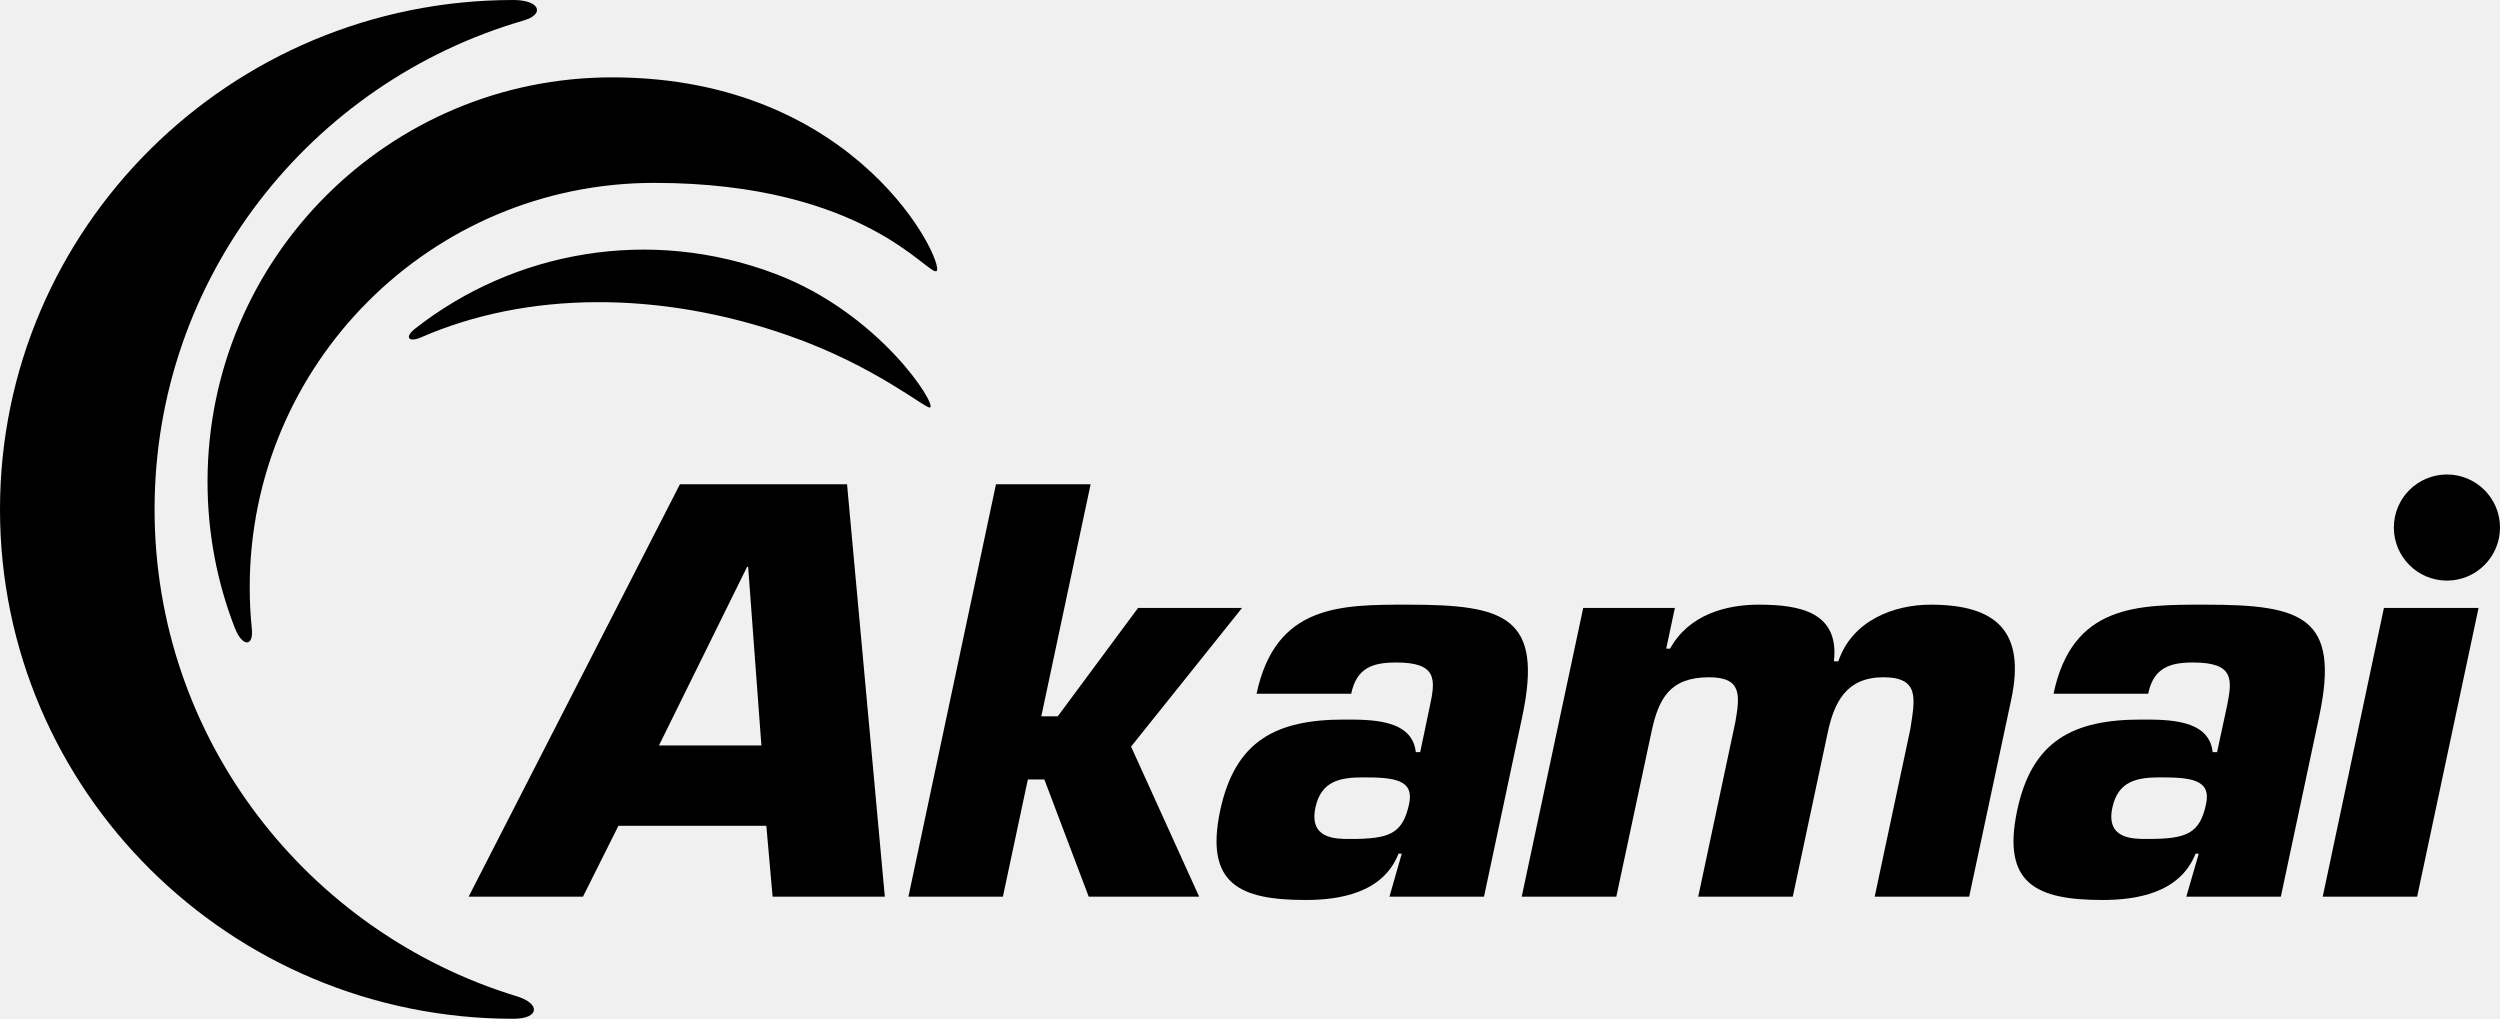
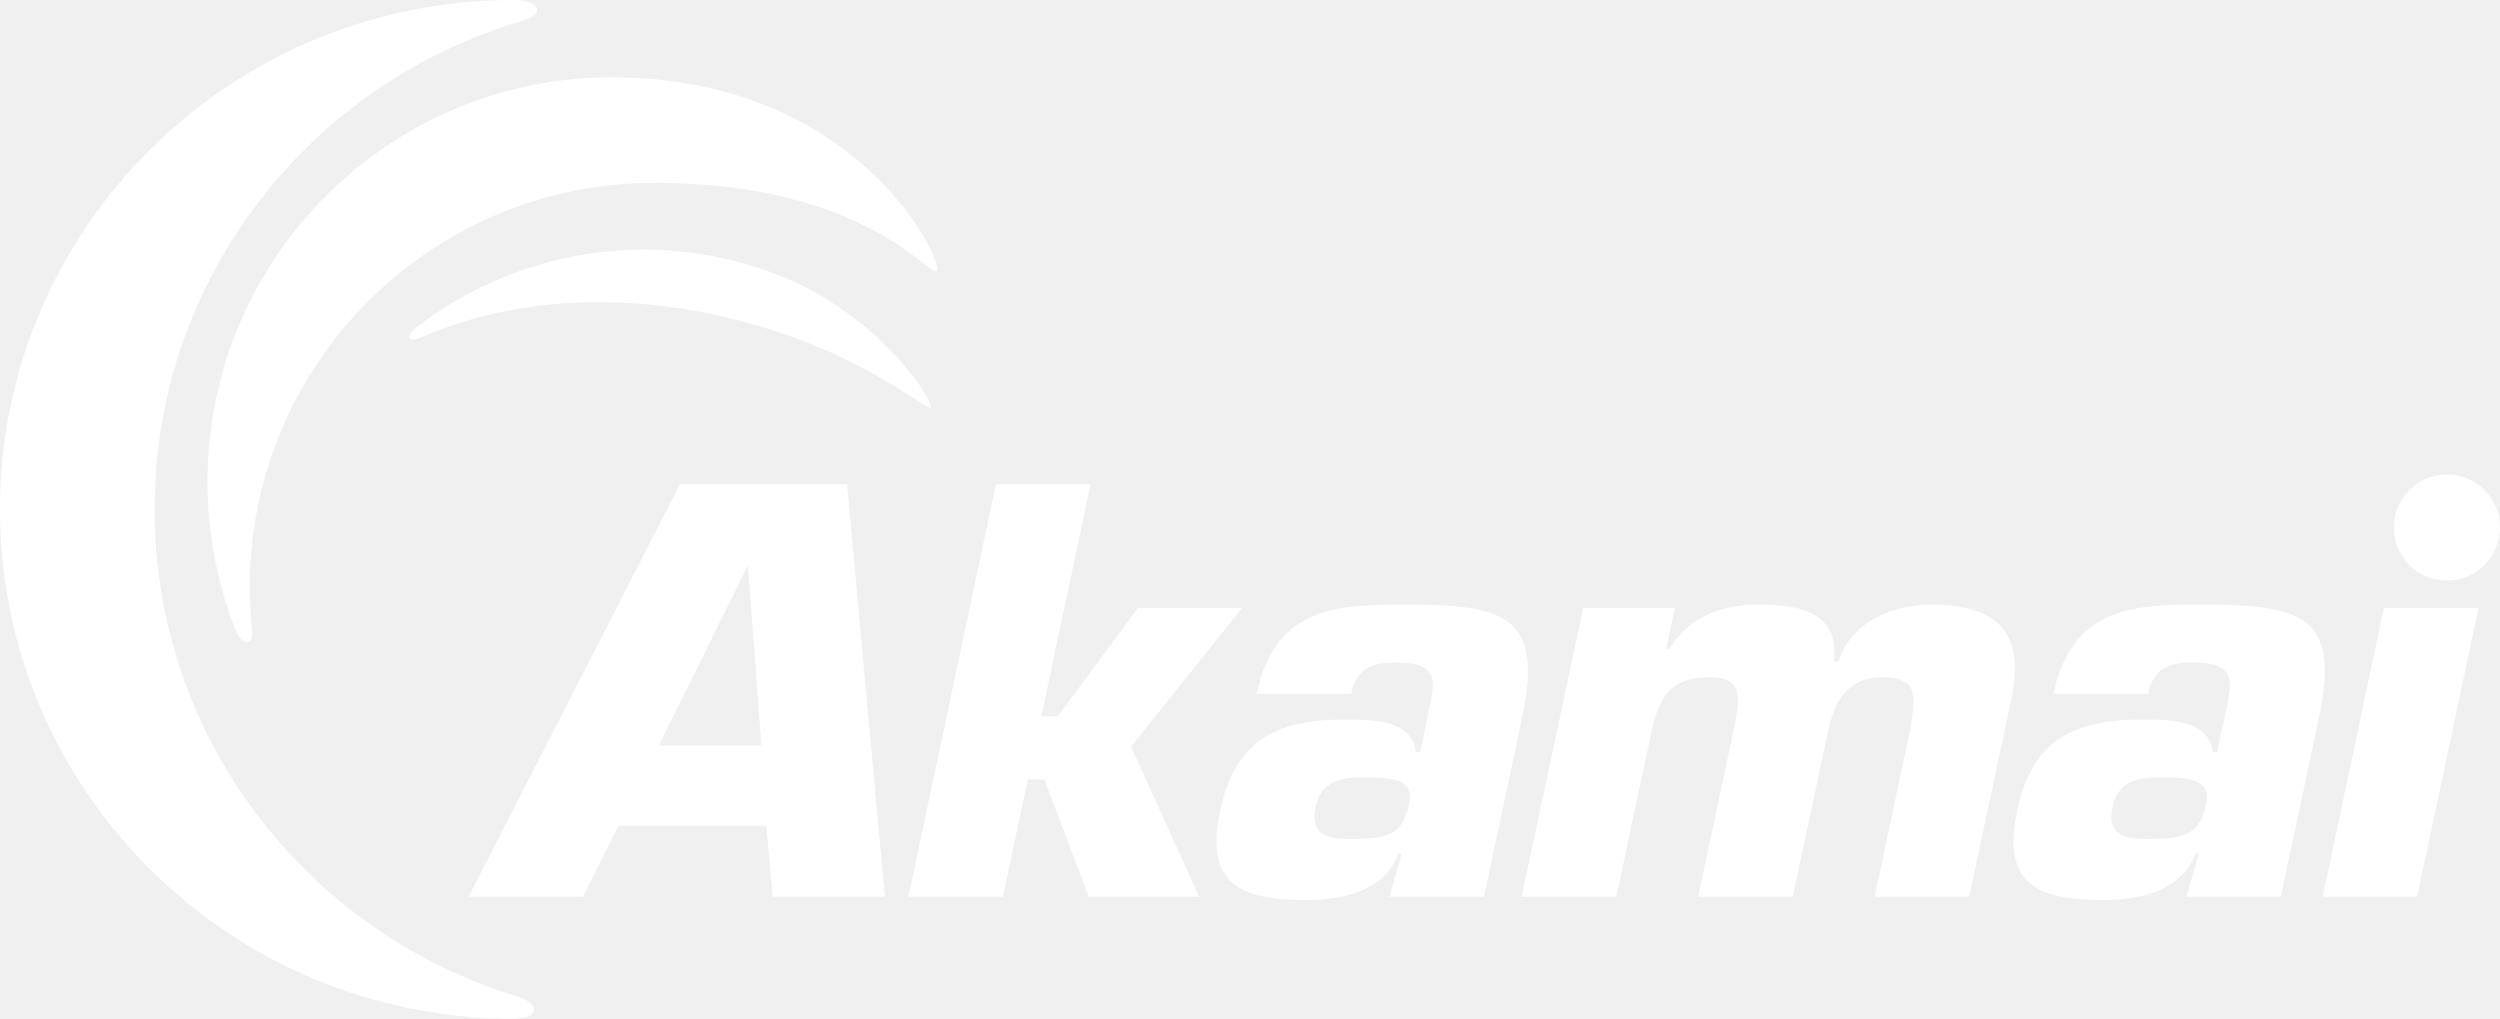
<svg xmlns="http://www.w3.org/2000/svg" id="edugKZmyB8q1" viewBox="0 0 719.656 293.266" shape-rendering="geometricPrecision" text-rendering="geometricPrecision">
  <g clip-path="url(#edugKZmyB8q12)" class="akamai-logo-name">
    <g>
-       <path d="M719.656,151.851c0,8.451-6.853,15.282-15.273,15.282-8.444,0-15.282-6.831-15.282-15.282c0-8.428,6.838-15.266,15.282-15.266c8.42,0,15.273,6.838,15.273,15.266" />
-       <path d="M220.601,237.723l1.802,20.4h32.305L243.833,139.401h-48.108L134.903,258.123h32.91l10.208-20.4h42.579Zm-1.423-23.134h-29.488l25.376-51.432h.295l3.818,51.432Z" />
-       <polygon points="299.748,206.213 304.481,206.213 327.601,175.007 357.534,175.007 325.593,214.914 345.192,258.122 313.401,258.122 300.635,224.388 295.878,224.388 288.693,258.122 261.5,258.122 286.707,139.401 313.947,139.401 299.748,206.213" />
+       <path d="M719.656,151.851c0,8.451-6.853,15.282-15.273,15.282-8.444,0-15.282-6.831-15.282-15.282c0-8.428,6.838-15.266,15.282-15.266c8.42,0,15.273,6.838,15.273,15.266" fill="#fff" />
+       <path d="M220.601,237.723l1.802,20.4h32.305L243.833,139.401h-48.108L134.903,258.123h32.91l10.208-20.4h42.579Zm-1.423-23.134h-29.488l25.376-51.432h.295l3.818,51.432Z" fill="#fff" />
+       <polygon points="299.748,206.213 304.481,206.213 327.601,175.007 357.534,175.007 325.593,214.914 345.192,258.122 313.401,258.122 300.635,224.388 295.878,224.388 288.693,258.122 261.5,258.122 286.707,139.401 313.947,139.401 299.748,206.213" fill="#fff" />
      <g>
-         <path d="M399.97,258.123h27.215l11.033-51.909c6.049-28.671-4.915-32.153-32.751-32.153-19.439,0-38.248-.166-43.752,25.647h27.244c1.545-7.458,6.158-9.003,12.98-9.003c11.842,0,11.321,4.915,9.647,12.632l-2.763,13.167h-1.264c-1.03-9.503-12.942-9.367-20.673-9.367-19.652,0-31.358,6.179-35.636,26.149-4.482,21.179,5.602,25.783,24.586,25.783c9.519,0,22.249-1.877,26.745-13.326h.932L399.97,258.123Zm-7.588-34.348c8.876,0,14.728.613,13.26,7.588-1.872,8.699-5.627,10.146-17.023,10.146-4.15,0-11.858,0-9.958-9.026c1.622-7.633,7.042-8.708,13.721-8.708" />
-         <path d="M482.131,175.007l-2.491,11.715h1.113c5.399-9.815,16.151-12.662,25.483-12.662c11.721,0,23.291,2.045,21.679,16.311h1.273c3.99-11.849,16.127-16.311,26.578-16.311c19.182,0,27.299,7.92,23.202,27.262l-12.117,56.8h-27.199l10.237-48.13c1.334-8.671,2.888-15.032-7.738-15.032-10.571,0-14.144,7.065-16.03,15.971L516.07,258.122h-27.215l10.699-50.334c1.311-7.612,1.931-12.828-7.563-12.828-11.239,0-14.578,6.02-16.645,15.971l-10.072,47.19h-27.231l17.705-83.115h26.383Z" />
-         <path d="M629.355,258.123h27.213l11.042-51.909c6.081-28.671-4.854-32.153-32.698-32.153-19.514,0-38.346-.166-43.777,25.647h27.238c1.545-7.458,6.202-9.003,12.933-9.003c11.905,0,11.313,4.915,9.746,12.632l-2.838,13.167h-1.273c-1.014-9.503-12.91-9.367-20.643-9.367-19.634,0-31.396,6.179-35.628,26.149-4.49,21.179,5.597,25.783,24.588,25.783c9.512,0,22.241-1.877,26.754-13.326h.93l-3.588,12.38Zm-7.543-34.348c8.815,0,14.714.613,13.253,7.588-1.832,8.699-5.62,10.146-17.046,10.146-4.12,0-11.867,0-9.951-9.026c1.629-7.633,7.067-8.708,13.744-8.708" />
+         <path d="M399.97,258.123h27.215l11.033-51.909c6.049-28.671-4.915-32.153-32.751-32.153-19.439,0-38.248-.166-43.752,25.647h27.244c1.545-7.458,6.158-9.003,12.98-9.003c11.842,0,11.321,4.915,9.647,12.632l-2.763,13.167h-1.264c-1.03-9.503-12.942-9.367-20.673-9.367-19.652,0-31.358,6.179-35.636,26.149-4.482,21.179,5.602,25.783,24.586,25.783c9.519,0,22.249-1.877,26.745-13.326h.932L399.97,258.123Zm-7.588-34.348c8.876,0,14.728.613,13.26,7.588-1.872,8.699-5.627,10.146-17.023,10.146-4.15,0-11.858,0-9.958-9.026c1.622-7.633,7.042-8.708,13.721-8.708" fill="#fff" />
+         <path d="M482.131,175.007l-2.491,11.715h1.113c5.399-9.815,16.151-12.662,25.483-12.662c11.721,0,23.291,2.045,21.679,16.311h1.273c3.99-11.849,16.127-16.311,26.578-16.311c19.182,0,27.299,7.92,23.202,27.262l-12.117,56.8h-27.199l10.237-48.13c1.334-8.671,2.888-15.032-7.738-15.032-10.571,0-14.144,7.065-16.03,15.971L516.07,258.122h-27.215l10.699-50.334c1.311-7.612,1.931-12.828-7.563-12.828-11.239,0-14.578,6.02-16.645,15.971l-10.072,47.19h-27.231l17.705-83.115h26.383Z" fill="#fff" />
+         <path d="M629.355,258.123h27.213l11.042-51.909c6.081-28.671-4.854-32.153-32.698-32.153-19.514,0-38.346-.166-43.777,25.647h27.238c1.545-7.458,6.202-9.003,12.933-9.003c11.905,0,11.313,4.915,9.746,12.632l-2.838,13.167h-1.273c-1.014-9.503-12.91-9.367-20.643-9.367-19.634,0-31.396,6.179-35.628,26.149-4.49,21.179,5.597,25.783,24.588,25.783c9.512,0,22.241-1.877,26.754-13.326h.93l-3.588,12.38Zm-7.543-34.348c8.815,0,14.714.613,13.253,7.588-1.832,8.699-5.62,10.146-17.046,10.146-4.12,0-11.867,0-9.951-9.026c1.629-7.633,7.067-8.708,13.744-8.708" fill="#fff" />
      </g>
-       <polygon points="695.803,258.122 668.625,258.122 686.24,175.007 713.483,175.007 695.803,258.122" />
+       <polygon points="695.803,258.122 668.625,258.122 686.24,175.007 713.483,175.007 695.803,258.122" fill="#fff" />
    </g>
    <clipPath id="edugKZmyB8q12">
      <path id="edugKZmyB8q13" class="akamai-clip-path" d="M735.915,124.789L704.383,277.486l-569.48-2.121-9.069-29.623L188.312,123.375q549.017 0,547.603,1.414Z" transform="translate(.000001 0.000015)" fill="none" stroke="#fff" stroke-width="1.439" />
    </clipPath>
  </g>
-   <path class="akamai-logo-icon" d="M148.761,286.792c6.89,2.106,6.588,6.474-.977,6.474C66.176,293.266,0,227.597,0,146.639C0,65.681,66.176,0,147.784,0c7.565,0,9.215,4.074,2.938,5.906C89.332,23.709,44.495,79.981,44.495,146.639c0,65.949,43.906,121.728,104.265,140.153M72.491,180.989c-.409-3.938-.605-7.92-.605-11.942c0-64.29,52.13-116.404,116.427-116.404c60.791,0,79.041,27.133,81.304,25.361c2.47-1.954-22.059-55.734-93.443-55.734-64.306,0-116.434,52.114-116.434,116.404c0,14.873,2.786,29.055,7.86,42.102c2.143,5.476,5.436,5.52,4.892.212m48.766-83.896c30.26-13.191,68.272-13.592,105.644-.53c25.095,8.755,39.641,21.256,40.831,20.741c1.984-.855-14.6-27.117-44.526-38.468-36.234-13.73-75.264-6.542-103.704,15.759-3.129,2.461-1.947,4.111,1.756,2.498" />
+   <path class="akamai-logo-icon" fill="#fff" d="M148.761,286.792c6.89,2.106,6.588,6.474-.977,6.474C66.176,293.266,0,227.597,0,146.639C0,65.681,66.176,0,147.784,0c7.565,0,9.215,4.074,2.938,5.906C89.332,23.709,44.495,79.981,44.495,146.639c0,65.949,43.906,121.728,104.265,140.153M72.491,180.989c-.409-3.938-.605-7.92-.605-11.942c0-64.29,52.13-116.404,116.427-116.404c60.791,0,79.041,27.133,81.304,25.361c2.47-1.954-22.059-55.734-93.443-55.734-64.306,0-116.434,52.114-116.434,116.404c0,14.873,2.786,29.055,7.86,42.102c2.143,5.476,5.436,5.52,4.892.212m48.766-83.896c30.26-13.191,68.272-13.592,105.644-.53c25.095,8.755,39.641,21.256,40.831,20.741c1.984-.855-14.6-27.117-44.526-38.468-36.234-13.73-75.264-6.542-103.704,15.759-3.129,2.461-1.947,4.111,1.756,2.498" />
</svg>
